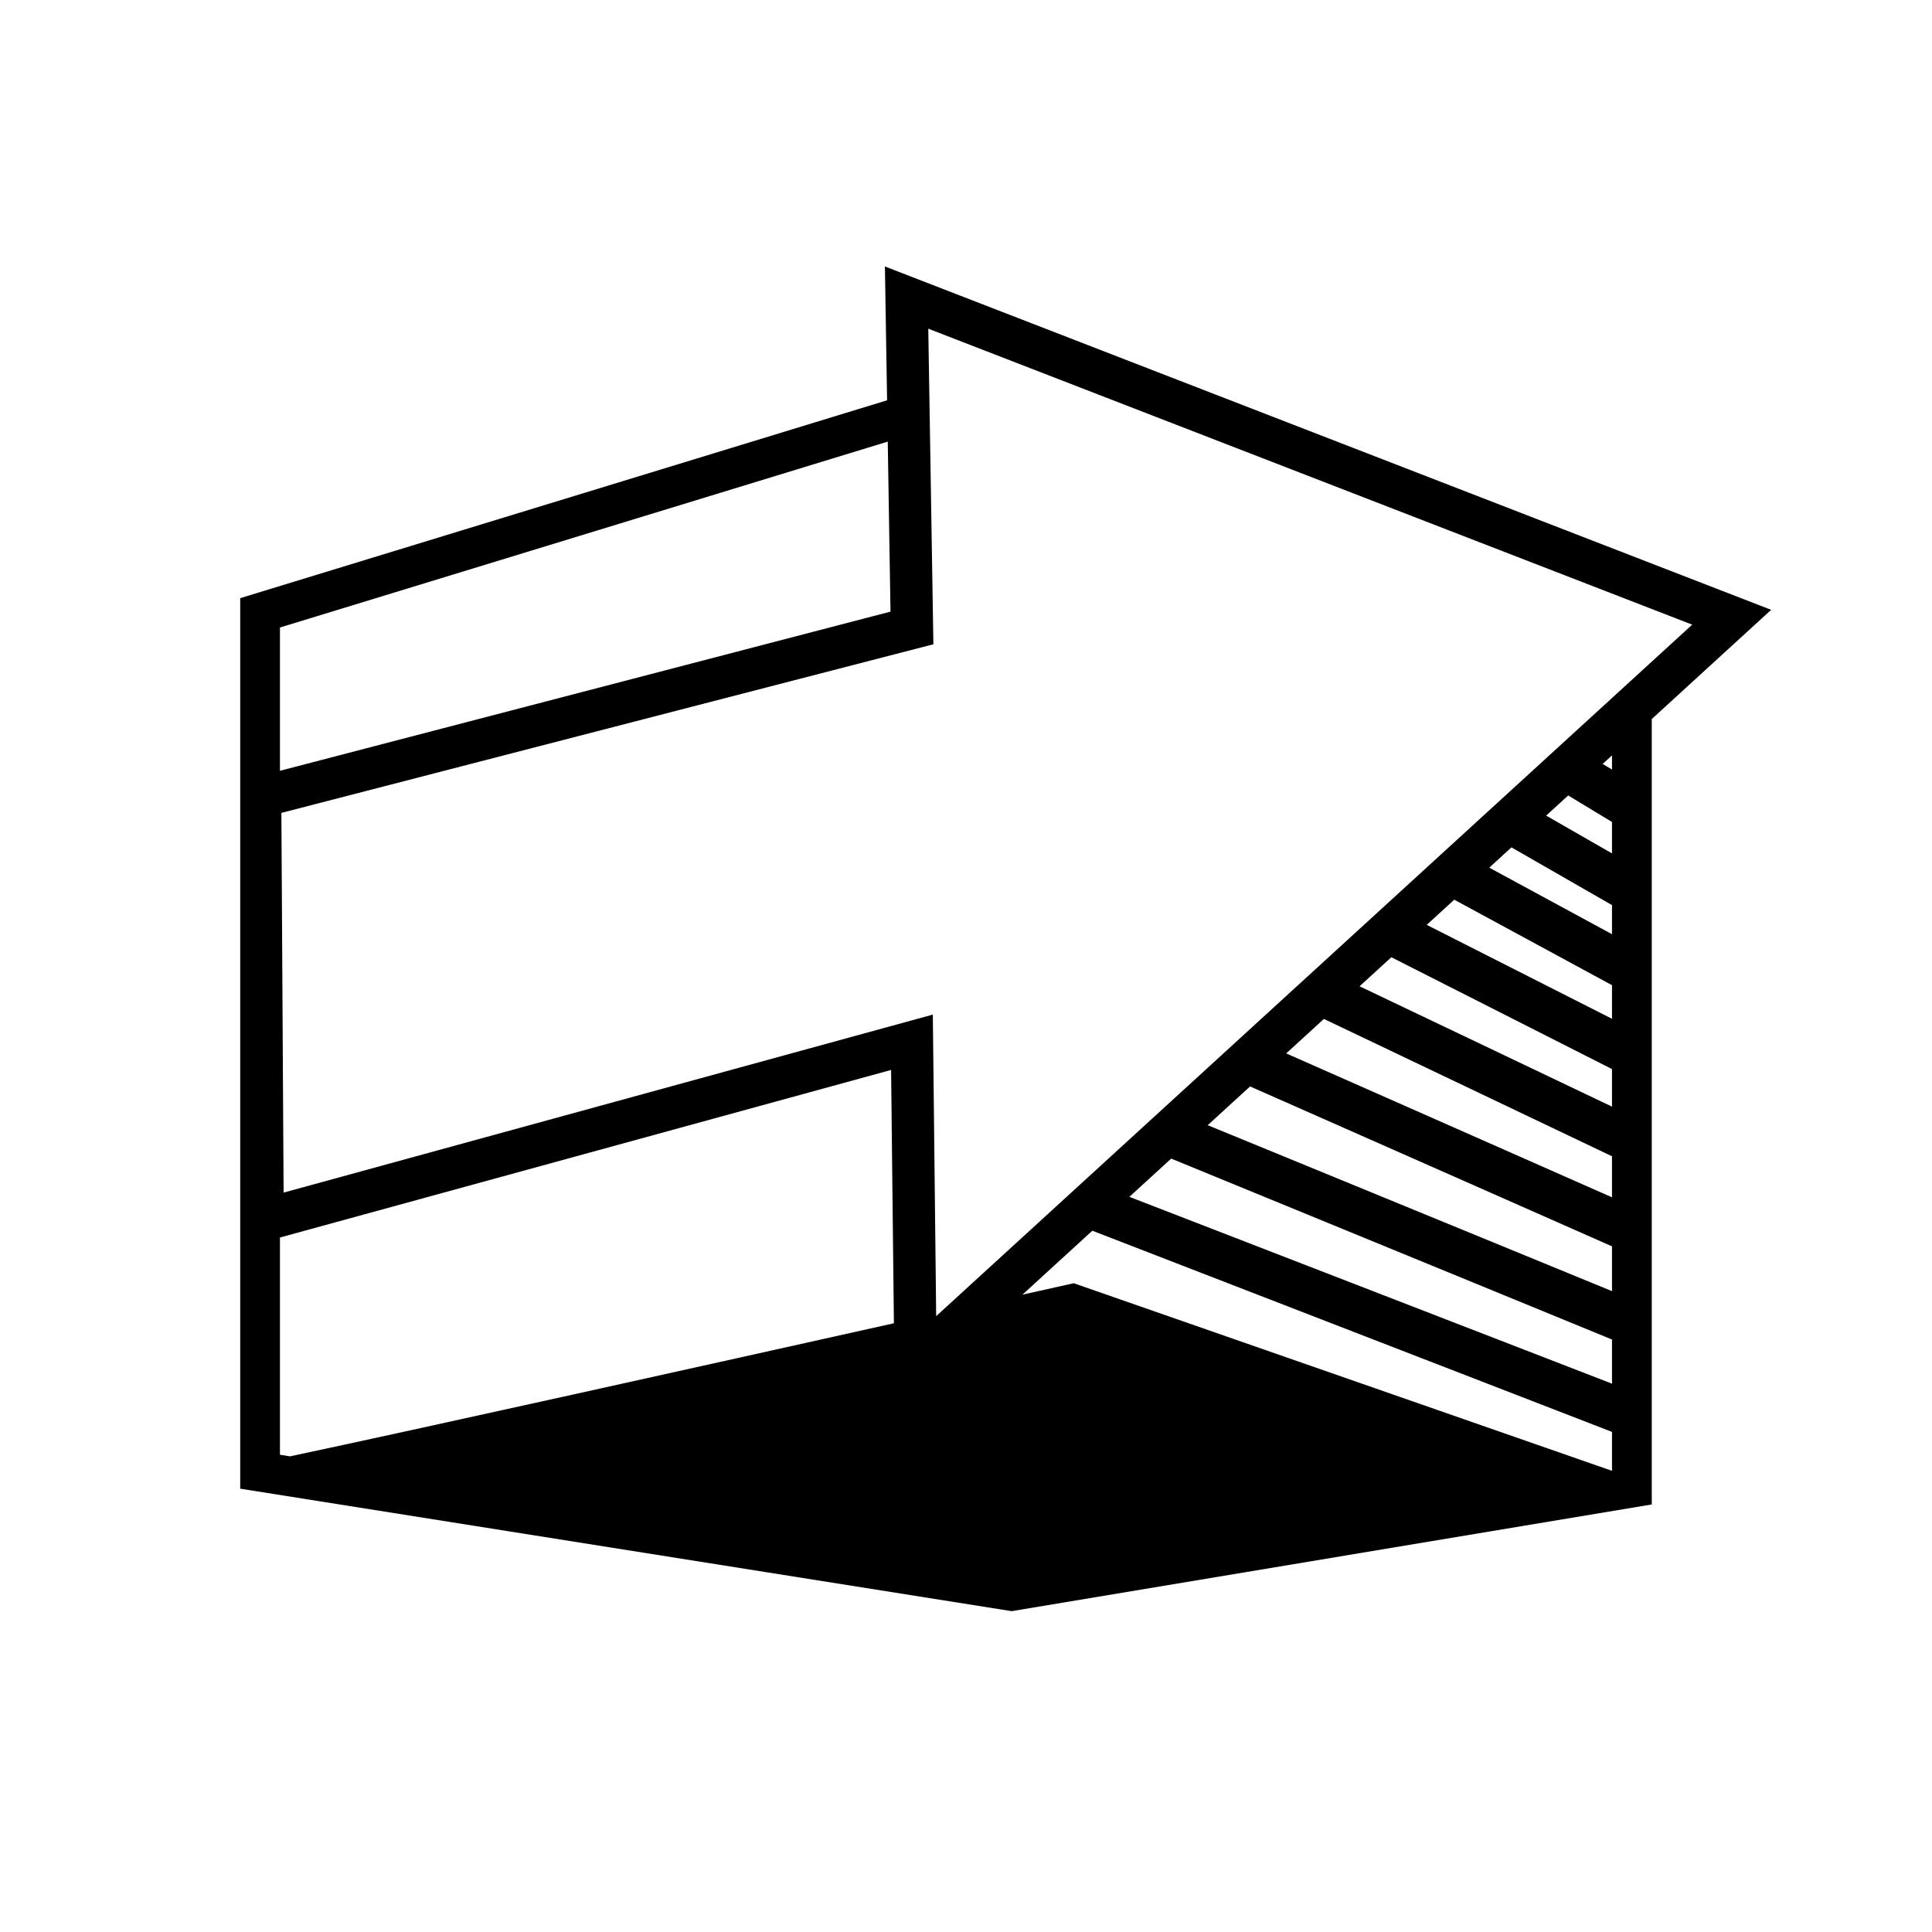
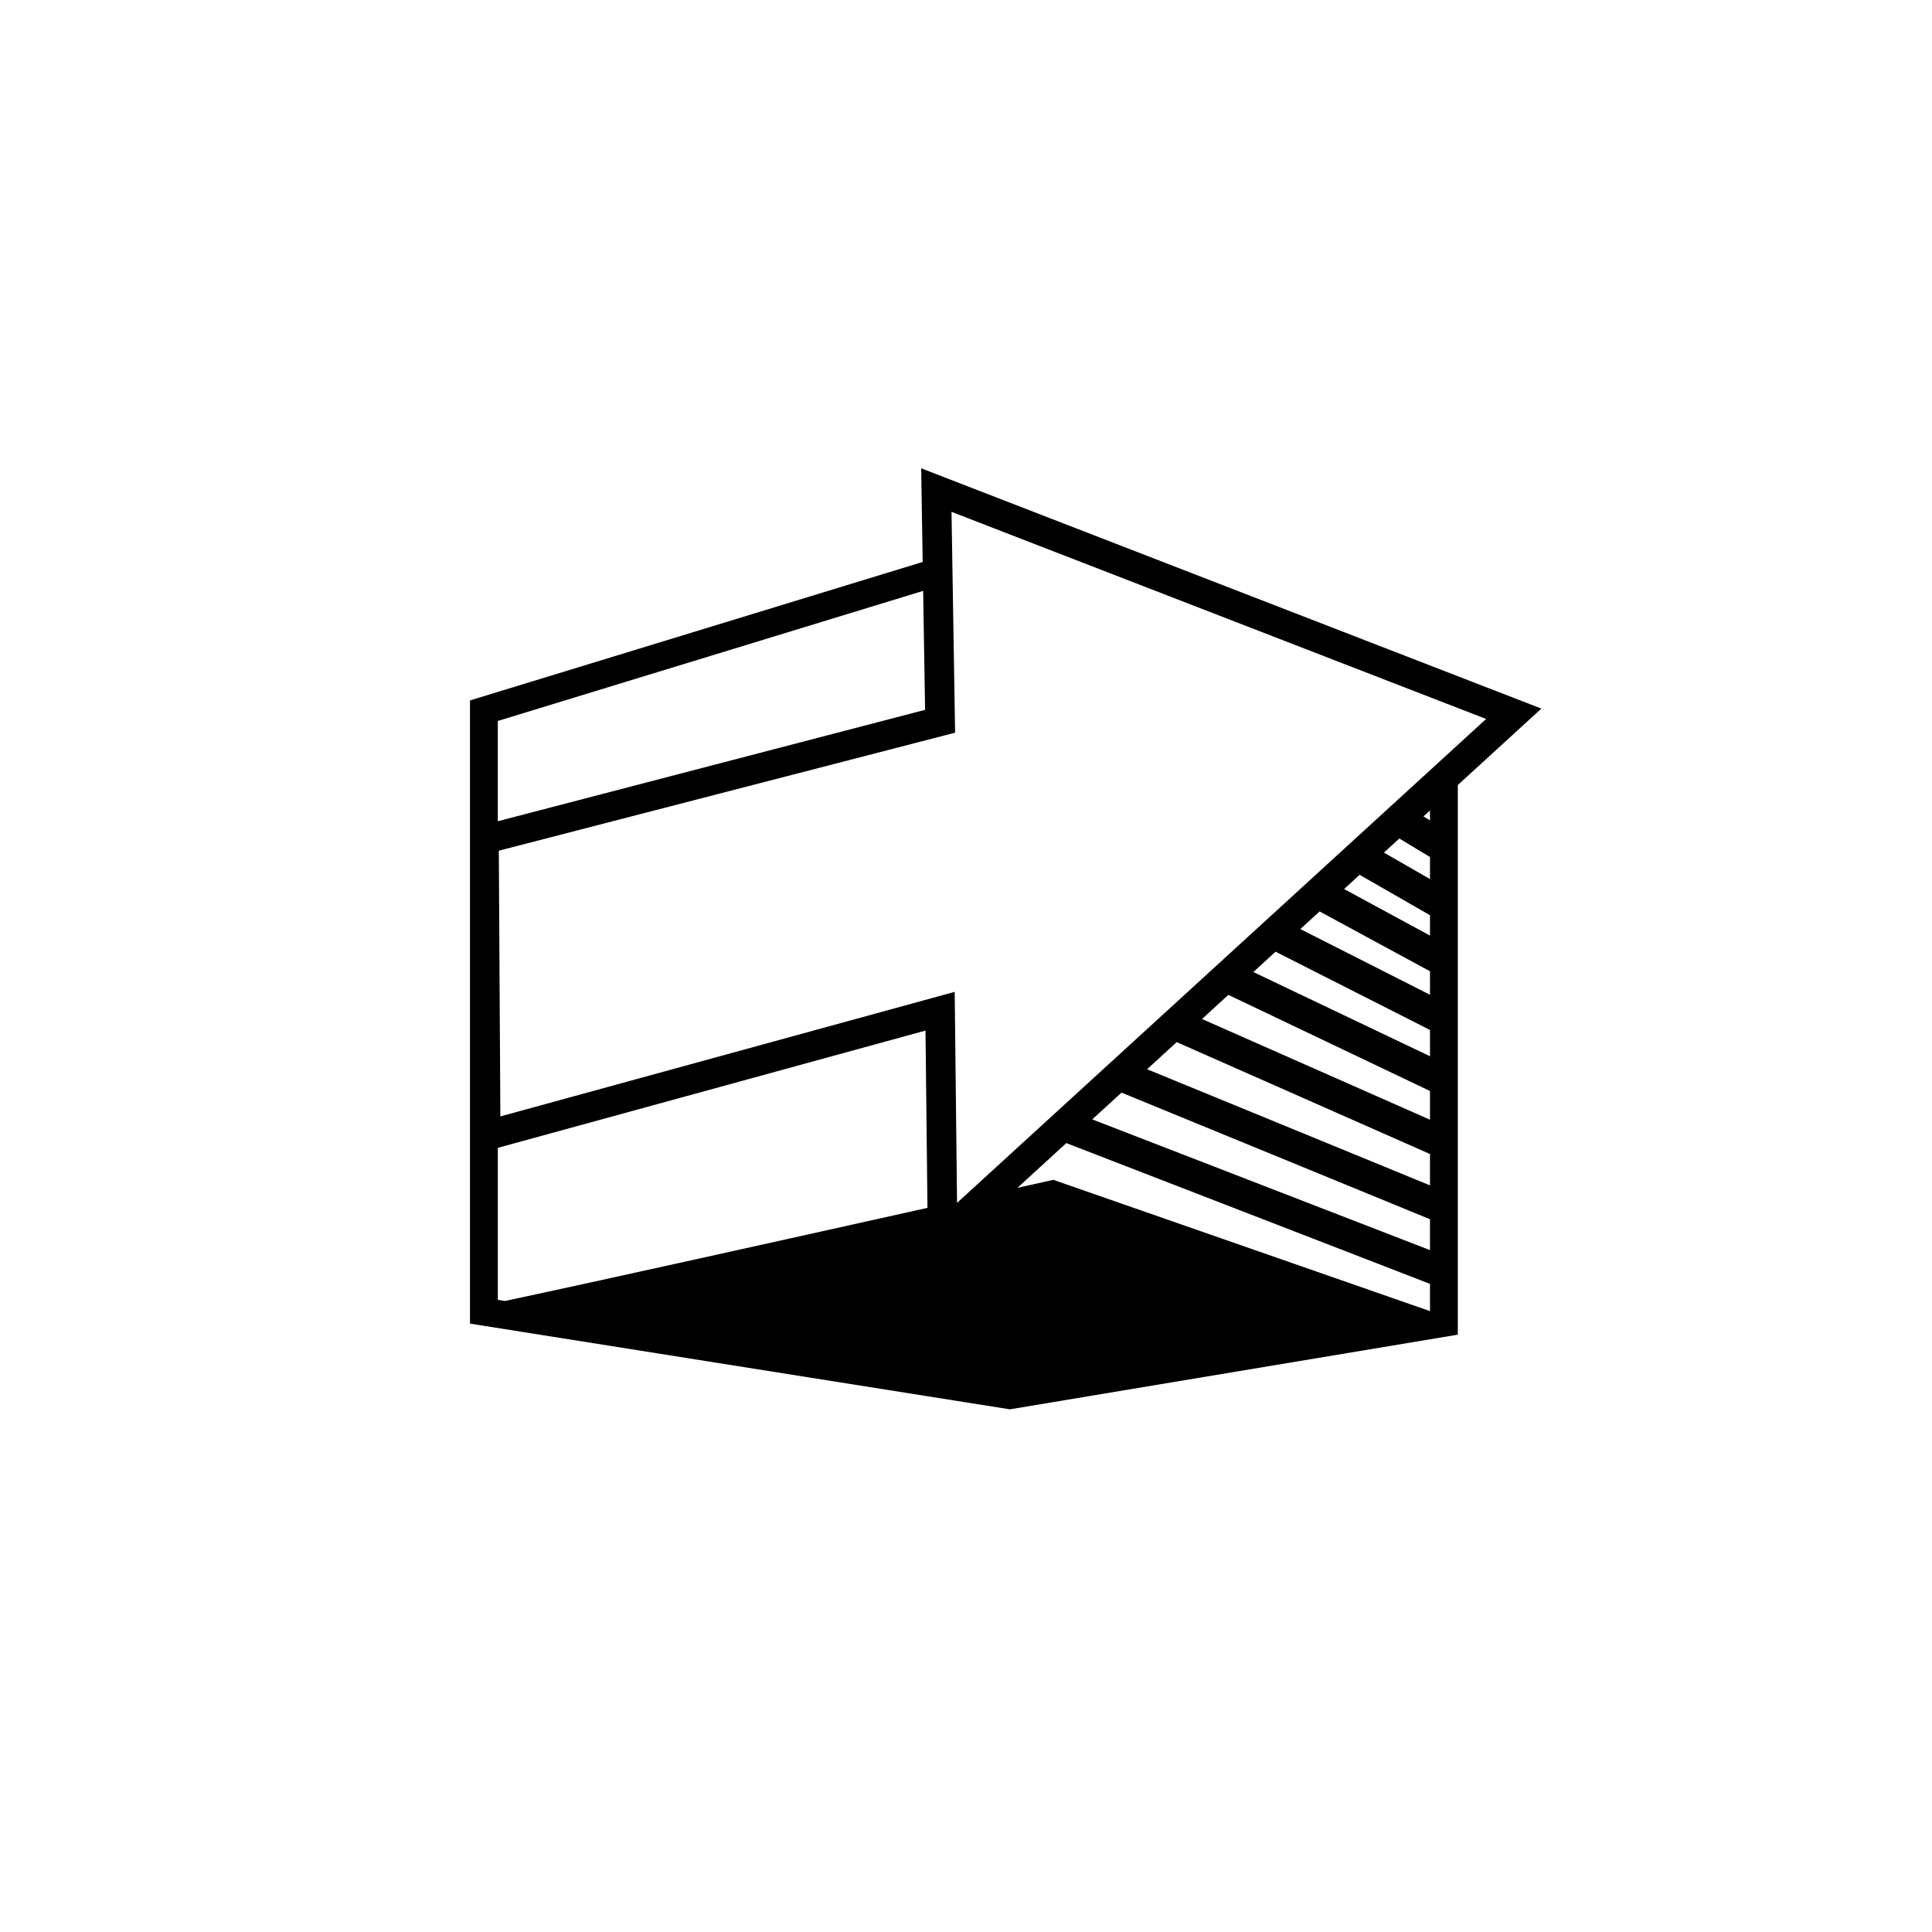
- <svg xmlns="http://www.w3.org/2000/svg" width="80mm" height="80mm" viewBox="0 0 283.465 283.465" id="svg38008" version="1.1">
+ <svg xmlns="http://www.w3.org/2000/svg" version="1.1" id="svg38008" viewBox="0 0 283.465 283.465" height="80mm" width="80mm">
  <defs id="defs38010" />
-   <g id="layer1" transform="translate(0,-768.8976)">
-     <g id="g43287" transform="matrix(3.059605,0,0,3.059605,-3079.585,624.3433)">
-       <g transform="translate(140.2942,-30.22913)" id="g43291">
-         <path style="color:#000000;font-style:normal;font-variant:normal;font-weight:normal;font-stretch:normal;font-size:medium;line-height:normal;font-family:sans-serif;text-indent:0;text-align:start;text-decoration:none;text-decoration-line:none;text-decoration-style:solid;text-decoration-color:#000000;letter-spacing:normal;word-spacing:normal;text-transform:none;direction:ltr;block-progression:tb;writing-mode:lr-tb;baseline-shift:baseline;text-anchor:start;white-space:normal;clip-rule:nonzero;display:inline;overflow:visible;visibility:visible;opacity:1;isolation:auto;mix-blend-mode:normal;color-interpolation:sRGB;color-interpolation-filters:linearRGB;solid-color:#000000;solid-opacity:1;fill:#000000;fill-opacity:1;fill-rule:nonzero;stroke:none;stroke-width:1;stroke-linecap:butt;stroke-linejoin:miter;stroke-miterlimit:10;stroke-dasharray:none;stroke-dashoffset:0;stroke-opacity:1;color-rendering:auto;image-rendering:auto;shape-rendering:auto;text-rendering:auto;enable-background:accumulate" d="M 129.836 39.096 L 130.154 58.732 L 35.244 87.762 L 35.244 218.42 L 148.436 236.391 L 242.348 220.734 L 242.348 105.498 L 259.865 89.475 L 129.836 39.096 z M 136.197 48.225 L 248.281 91.65 L 137.357 193.107 L 136.865 148.863 L 41.611 174.979 L 41.285 119.268 L 136.949 94.529 L 136.197 48.225 z M 130.252 64.793 L 130.656 89.738 L 41.076 113.09 L 41.076 92.068 L 130.252 64.793 z M 236.514 110.834 L 236.514 112.912 L 235.145 112.086 L 236.514 110.834 z M 230.086 116.713 L 236.514 120.598 L 236.514 125.213 L 226.854 119.668 L 230.086 116.713 z M 221.762 124.326 L 236.514 132.797 L 236.514 137.066 L 218.506 127.305 L 221.762 124.326 z M 213.369 132.002 L 236.514 144.549 L 236.514 149.477 L 209.33 135.697 L 213.369 132.002 z M 204.139 140.447 L 236.514 156.857 L 236.514 162.367 L 199.477 144.709 L 204.139 140.447 z M 194.242 149.498 L 236.514 169.652 L 236.514 175.672 L 188.713 154.557 L 194.242 149.498 z M 130.742 156.984 L 131.154 194.15 C 104.805 200.023 61.329 209.695 42.557 213.676 L 41.076 213.441 L 41.076 181.568 L 130.742 156.984 z M 183.412 159.404 L 236.514 182.865 L 236.514 189.438 L 177.197 165.088 L 183.412 159.404 z M 171.838 169.99 L 236.514 196.537 L 236.514 203.014 L 165.703 175.602 L 171.838 169.99 z M 160.268 180.572 L 236.514 210.09 L 236.514 215.789 L 236.492 215.793 L 157.541 188.277 C 157.541 188.277 153.337 189.213 150.012 189.953 L 160.268 180.572 z " transform="matrix(0.3268395,0,0,0.3268395,866.2361,77.47521)" id="path43293" />
+   <g transform="translate(0,-768.8976)" id="layer1">
+     <g transform="matrix(2.141154,0,0,2.141154,-2110.842,709.0851)" id="g43287">
+       <g id="g43291" transform="translate(140.2942,-30.22913)">
+         <path id="path43293" transform="matrix(0.3268395,0,0,0.3268395,866.2361,77.47521)" d="m 129.836,39.096 0.318,19.637 -94.91,29.029 0,130.658 113.191,17.971 93.912,-15.656 0,-115.236 17.518,-16.023 -130.029,-50.379 z m 6.361,9.129 112.084,43.426 -110.924,101.457 -0.492,-44.244 -95.254,26.115 -0.326,-55.711 95.664,-24.738 -0.752,-46.305 z m -5.945,16.568 0.404,24.945 -89.58,23.352 0,-21.021 89.176,-27.275 z m 106.262,46.041 0,2.078 -1.369,-0.826 1.369,-1.252 z m -6.428,5.879 6.428,3.885 0,4.615 -9.66,-5.545 3.232,-2.955 z m -8.324,7.613 14.752,8.471 0,4.27 -18.008,-9.762 3.256,-2.979 z m -8.393,7.676 23.145,12.547 0,4.928 -27.184,-13.779 4.039,-3.695 z m -9.23,8.445 32.375,16.41 0,5.51 -37.037,-17.658 4.662,-4.262 z m -9.896,9.051 42.271,20.154 0,6.02 -47.801,-21.115 5.529,-5.059 z m -63.5,7.486 0.412,37.166 c -26.35,5.873 -69.825,15.544 -88.598,19.525 l -1.48,-0.234 0,-31.873 89.666,-24.584 z m 52.67,2.42 53.102,23.461 0,6.572 -59.316,-24.35 6.215,-5.684 z m -11.574,10.586 64.676,26.547 0,6.477 -70.811,-27.412 6.135,-5.611 z m -11.57,10.582 76.246,29.518 0,5.699 -0.021,0.004 -78.951,-27.516 c 0,0 -4.204,0.936 -7.529,1.676 l 10.256,-9.381 z" style="color:#000000;font-style:normal;font-variant:normal;font-weight:normal;font-stretch:normal;font-size:medium;line-height:normal;font-family:sans-serif;text-indent:0;text-align:start;text-decoration:none;text-decoration-line:none;text-decoration-style:solid;text-decoration-color:#000000;letter-spacing:normal;word-spacing:normal;text-transform:none;direction:ltr;block-progression:tb;writing-mode:lr-tb;baseline-shift:baseline;text-anchor:start;white-space:normal;clip-rule:nonzero;display:inline;overflow:visible;visibility:visible;opacity:1;isolation:auto;mix-blend-mode:normal;color-interpolation:sRGB;color-interpolation-filters:linearRGB;solid-color:#000000;solid-opacity:1;fill:#000000;fill-opacity:1;fill-rule:nonzero;stroke:none;stroke-width:1;stroke-linecap:butt;stroke-linejoin:miter;stroke-miterlimit:10;stroke-dasharray:none;stroke-dashoffset:0;stroke-opacity:1;color-rendering:auto;image-rendering:auto;shape-rendering:auto;text-rendering:auto;enable-background:accumulate" />
      </g>
    </g>
  </g>
</svg>
